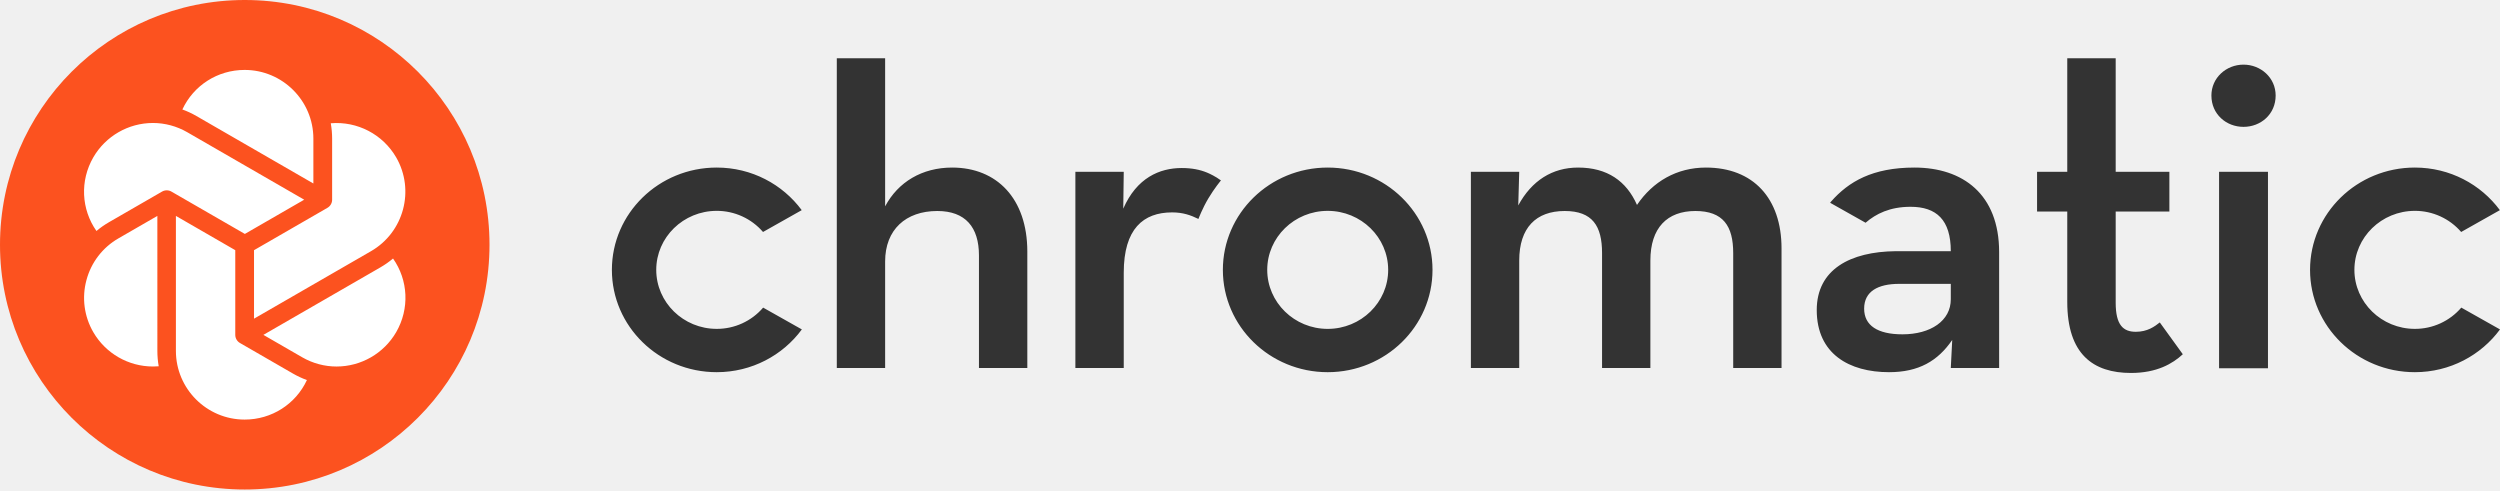
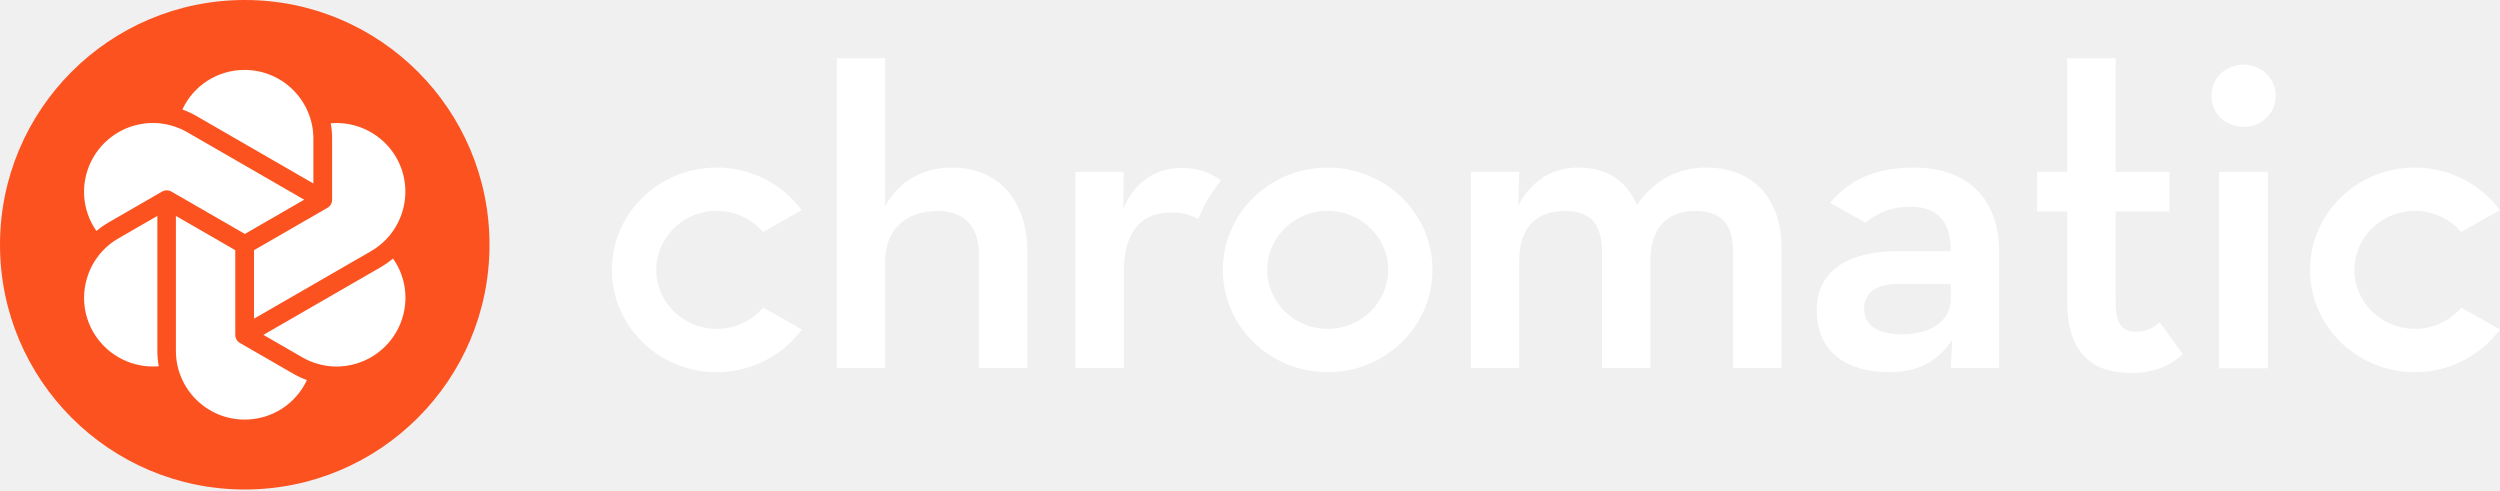
<svg xmlns="http://www.w3.org/2000/svg" width="800" height="157" viewBox="0 0 800 157" fill="none">
  <g clip-path="url(#clip0_2_27)">
-     <path d="M612.614 53.62C628.082 53.62 639.722 62.137 639.722 80.679V117.753H624.255L624.711 108.785C620.11 115.511 613.988 119.097 604.492 119.097C591.78 119.097 581.358 113.27 581.358 99.217C581.358 86.202 592.084 80.531 606.637 80.379H624.255C624.255 70.359 619.659 66.174 611.39 66.174C604.733 66.174 600.3 68.421 596.985 71.278L585.811 64.983L585.654 64.828C585.753 64.716 585.848 64.599 585.945 64.496C591.582 58.102 599.204 53.62 612.614 53.62ZM624.255 95.771V90.838H607.711C600.97 90.838 596.526 93.233 596.526 98.769C596.526 104.147 600.817 106.984 608.781 106.984C617.822 106.985 624.255 102.648 624.255 95.771ZM787.616 98.435L800 105.415C793.91 113.688 783.987 119.097 772.753 119.097C754.227 119.097 739.215 104.436 739.215 86.355C739.215 68.278 754.227 53.619 772.753 53.619C783.972 53.619 793.863 59.006 799.961 67.248L787.575 74.232C783.855 69.927 778.443 67.458 772.753 67.472C762.087 67.472 753.408 75.942 753.408 86.353C753.408 96.763 762.087 105.238 772.753 105.238C778.465 105.257 783.898 102.771 787.616 98.435ZM244.207 98.435L256.591 105.415C250.501 113.688 240.578 119.097 229.345 119.097C210.818 119.097 195.804 104.436 195.804 86.355C195.804 68.278 210.816 53.619 229.345 53.619C240.561 53.619 250.454 59.006 256.552 67.248L244.166 74.232C240.446 69.927 235.034 67.458 229.345 67.472C218.678 67.472 209.999 75.942 209.999 86.353C209.999 96.763 218.678 105.238 229.345 105.238C235.056 105.258 240.489 102.771 244.207 98.435ZM470.68 54.967H486.15L485.844 65.731C490.137 57.809 496.722 53.62 504.996 53.62C514.337 53.62 520.47 57.95 523.838 65.578C528.891 58.105 536.55 53.62 545.893 53.62C561.055 53.62 570.09 63.489 570.09 79.48V117.751H554.626V80.977C554.626 72.304 551.403 67.521 542.521 67.521C533.492 67.521 528.123 72.904 528.123 83.371V117.753H512.658V80.977C512.658 72.304 509.589 67.521 500.705 67.521C491.511 67.521 486.152 72.904 486.152 83.371V117.753H470.682V54.967H470.68ZM267.776 18.648H283.243V66.027C287.383 58.256 295.043 53.62 304.699 53.62C318.935 53.62 328.744 63.489 328.744 80.533V117.753H313.266V81.727C313.266 72.755 308.983 67.521 299.938 67.521C289.831 67.521 283.243 73.503 283.243 83.67V117.751H267.776V18.648ZM424.858 53.62C443.392 53.62 458.402 68.278 458.402 86.357C458.402 104.436 443.392 119.099 424.858 119.099C406.337 119.099 391.317 104.438 391.317 86.357C391.317 68.278 406.337 53.62 424.858 53.62ZM424.858 67.476C414.197 67.476 405.514 75.944 405.514 86.357C405.514 96.766 414.197 105.242 424.858 105.242C435.538 105.242 444.216 96.766 444.216 86.357C444.216 75.944 435.538 67.474 424.858 67.476ZM344.121 54.967H359.599L359.441 66.773C363.739 56.908 371.086 53.768 378.133 53.768C381.43 53.768 384.026 54.309 386.236 55.222C387.107 55.577 388.927 56.431 390.698 57.725C390.698 57.725 388.554 60.328 386.669 63.495C384.774 66.665 383.495 70.062 383.495 70.062C381.044 68.869 378.59 67.966 375.071 67.966C365.88 67.966 359.599 73.199 359.599 87.256V117.753H344.121V54.967ZM710.102 117.846V54.967H725.751V117.846H710.102ZM707.649 30.566C707.649 24.878 712.403 20.682 717.924 20.682C723.45 20.682 728.207 24.878 728.207 30.566C728.207 36.552 723.45 40.595 717.924 40.595C712.401 40.595 707.649 36.554 707.649 30.566ZM661.525 96.591V67.692H651.86V54.967H661.525V18.648H677.02V54.969H694.202V67.692H677.02V96.886C677.02 104.075 679.476 106.172 683.463 106.172C687.148 106.172 689.447 104.522 691.133 103.176L698.499 113.356C695.273 116.352 690.212 119.347 681.926 119.347C669.811 119.347 661.524 113.358 661.525 96.591Z" fill="#333333" />
+     <path d="M612.614 53.62C628.082 53.62 639.722 62.137 639.722 80.679V117.753H624.255L624.711 108.785C620.11 115.511 613.988 119.097 604.492 119.097C591.78 119.097 581.358 113.27 581.358 99.217C581.358 86.202 592.084 80.531 606.637 80.379H624.255C624.255 70.359 619.659 66.174 611.39 66.174C604.733 66.174 600.3 68.421 596.985 71.278L585.811 64.983L585.654 64.828C585.753 64.716 585.848 64.599 585.945 64.496C591.582 58.102 599.204 53.62 612.614 53.62ZM624.255 95.771V90.838H607.711C600.97 90.838 596.526 93.233 596.526 98.769C596.526 104.147 600.817 106.984 608.781 106.984C617.822 106.985 624.255 102.648 624.255 95.771ZM787.616 98.435L800 105.415C793.91 113.688 783.987 119.097 772.753 119.097C754.227 119.097 739.215 104.436 739.215 86.355C739.215 68.278 754.227 53.619 772.753 53.619C783.972 53.619 793.863 59.006 799.961 67.248L787.575 74.232C783.855 69.927 778.443 67.458 772.753 67.472C762.087 67.472 753.408 75.942 753.408 86.353C753.408 96.763 762.087 105.238 772.753 105.238C778.465 105.257 783.898 102.771 787.616 98.435ZM244.207 98.435L256.591 105.415C250.501 113.688 240.578 119.097 229.345 119.097C210.818 119.097 195.804 104.436 195.804 86.355C195.804 68.278 210.816 53.619 229.345 53.619C240.561 53.619 250.454 59.006 256.552 67.248L244.166 74.232C240.446 69.927 235.034 67.458 229.345 67.472C218.678 67.472 209.999 75.942 209.999 86.353C209.999 96.763 218.678 105.238 229.345 105.238C235.056 105.258 240.489 102.771 244.207 98.435ZM470.68 54.967H486.15L485.844 65.731C490.137 57.809 496.722 53.62 504.996 53.62C514.337 53.62 520.47 57.95 523.838 65.578C528.891 58.105 536.55 53.62 545.893 53.62C561.055 53.62 570.09 63.489 570.09 79.48V117.751H554.626V80.977C554.626 72.304 551.403 67.521 542.521 67.521C533.492 67.521 528.123 72.904 528.123 83.371V117.753H512.658V80.977C512.658 72.304 509.589 67.521 500.705 67.521C491.511 67.521 486.152 72.904 486.152 83.371V117.753H470.682V54.967H470.68ZM267.776 18.648H283.243V66.027C287.383 58.256 295.043 53.62 304.699 53.62C318.935 53.62 328.744 63.489 328.744 80.533V117.753H313.266V81.727C313.266 72.755 308.983 67.521 299.938 67.521C289.831 67.521 283.243 73.503 283.243 83.67V117.751H267.776V18.648ZM424.858 53.62C443.392 53.62 458.402 68.278 458.402 86.357C458.402 104.436 443.392 119.099 424.858 119.099C406.337 119.099 391.317 104.438 391.317 86.357C391.317 68.278 406.337 53.62 424.858 53.62ZM424.858 67.476C414.197 67.476 405.514 75.944 405.514 86.357C405.514 96.766 414.197 105.242 424.858 105.242C435.538 105.242 444.216 96.766 444.216 86.357C444.216 75.944 435.538 67.474 424.858 67.476ZM344.121 54.967H359.599L359.441 66.773C363.739 56.908 371.086 53.768 378.133 53.768C381.43 53.768 384.026 54.309 386.236 55.222C387.107 55.577 388.927 56.431 390.698 57.725C390.698 57.725 388.554 60.328 386.669 63.495C384.774 66.665 383.495 70.062 383.495 70.062C381.044 68.869 378.59 67.966 375.071 67.966C365.88 67.966 359.599 73.199 359.599 87.256V117.753H344.121V54.967ZM710.102 117.846V54.967H725.751V117.846H710.102ZM707.649 30.566C707.649 24.878 712.403 20.682 717.924 20.682C723.45 20.682 728.207 24.878 728.207 30.566C728.207 36.552 723.45 40.595 717.924 40.595C712.401 40.595 707.649 36.554 707.649 30.566ZM661.525 96.591V67.692H651.86V54.967H661.525V18.648H677.02V54.969H694.202V67.692H677.02V96.886C677.02 104.075 679.476 106.172 683.463 106.172C687.148 106.172 689.447 104.522 691.133 103.176L698.499 113.356C695.273 116.352 690.212 119.347 681.926 119.347C669.811 119.347 661.524 113.358 661.525 96.591Z" fill="#fff" />
    <path d="M78.322 156.643C121.578 156.643 156.643 121.578 156.643 78.322C156.643 35.066 121.578 0 78.322 0C35.066 0 0 35.066 0 78.322C0 121.578 35.066 156.643 78.322 156.643Z" fill="#FC521F" />
    <path d="M96.727 114.342L84.282 107.159L121.723 85.563C123.159 84.735 124.511 83.784 125.77 82.725C130.637 89.654 131.114 98.779 126.777 106.294C122.827 113.092 115.562 117.278 107.7 117.287C103.864 117.287 100.073 116.27 96.727 114.34V114.342ZM93.729 119.53C95.165 120.36 96.664 121.057 98.213 121.619C94.639 129.291 86.971 134.266 78.284 134.266C66.159 134.266 56.289 124.407 56.289 112.289V69.093L75.286 80.056V107.161C75.286 108.231 75.858 109.22 76.785 109.755L93.729 119.53ZM48.927 117.283C41.069 117.275 33.807 113.091 29.859 106.297C26.928 101.255 26.139 95.249 27.666 89.621C29.161 83.981 32.851 79.174 37.913 76.272L50.355 69.093L50.357 112.282C50.357 113.939 50.499 115.582 50.788 117.21C50.169 117.259 49.546 117.283 48.927 117.283ZM97.343 63.903L78.352 74.859L54.855 61.307C53.927 60.774 52.786 60.774 51.858 61.307L34.915 71.081C33.479 71.907 32.125 72.852 30.864 73.917C26.001 66.989 25.525 57.863 29.859 50.348C33.808 43.549 41.072 39.362 48.934 39.353C52.766 39.353 56.561 40.375 59.907 42.303L97.343 63.903ZM78.284 22.378C90.415 22.378 100.28 32.237 100.28 44.36V58.719L62.849 37.124C61.418 36.295 59.915 35.595 58.359 35.032C61.932 27.355 69.604 22.378 78.284 22.378ZM126.775 50.355C132.835 60.852 129.225 74.32 118.721 80.38L81.285 101.975V80.06L104.779 66.504C105.708 65.969 106.281 64.981 106.281 63.911V44.36C106.281 42.71 106.131 41.065 105.848 39.444C114.345 38.736 122.491 42.983 126.775 50.355Z" fill="white" />
  </g>
  <defs>
    <clipPath id="clip0_2_27">
      <rect width="800" height="157" fill="white" />
    </clipPath>
  </defs>
</svg>
